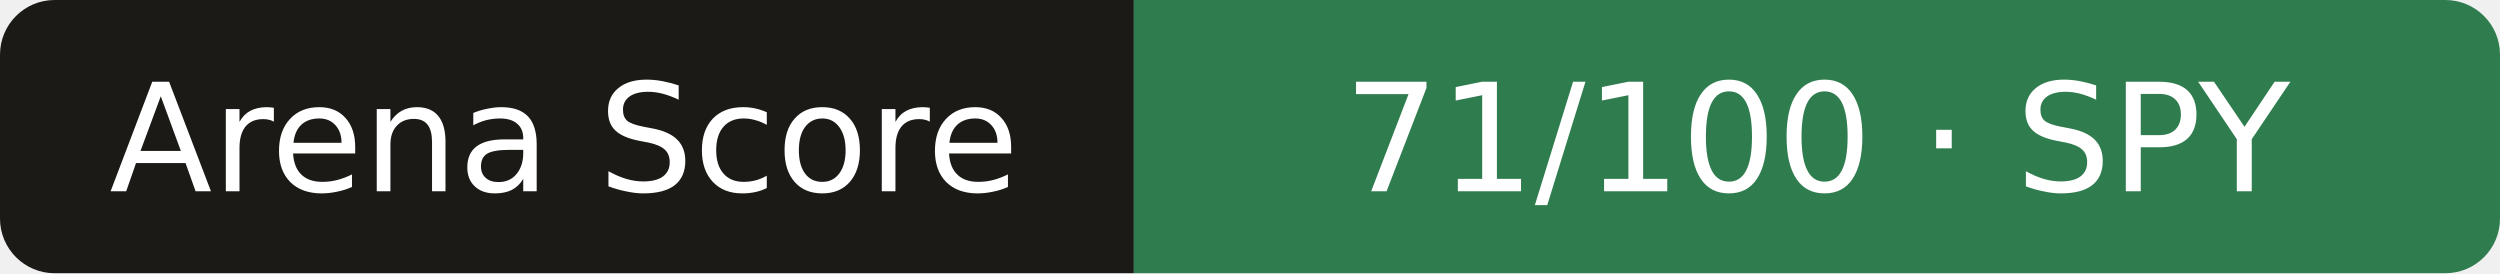
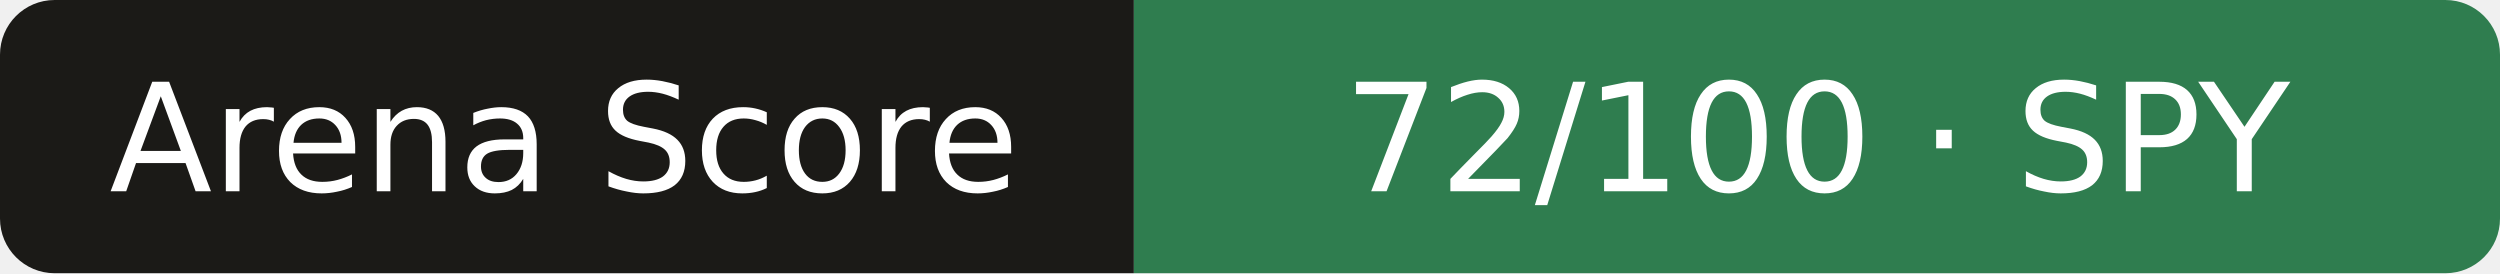
- <svg xmlns="http://www.w3.org/2000/svg" width="183" height="20" role="img" aria-label="Arena Score: 71/100 · SPY">
+ <svg xmlns="http://www.w3.org/2000/svg" width="183" height="20" role="img" aria-label="Arena Score: 72/100 · SPY">
  <clipPath id="r">
    <rect width="183" height="20" rx="4" />
  </clipPath>
  <g clip-path="url(#r)">
    <rect width="83" height="20" fill="#1b1a17" />
    <rect x="83" width="101" height="20" fill="#2f7d4f" />
  </g>
  <g fill="#fff" text-anchor="middle" font-family="Verdana,DejaVu Sans,sans-serif" font-size="11">
    <text x="41.3" y="14">Arena Score</text>
-     <text x="133.0" y="14">71/100 · SPY</text>
+     <text x="133.0" y="14">72/100 · SPY</text>
  </g>
</svg>
